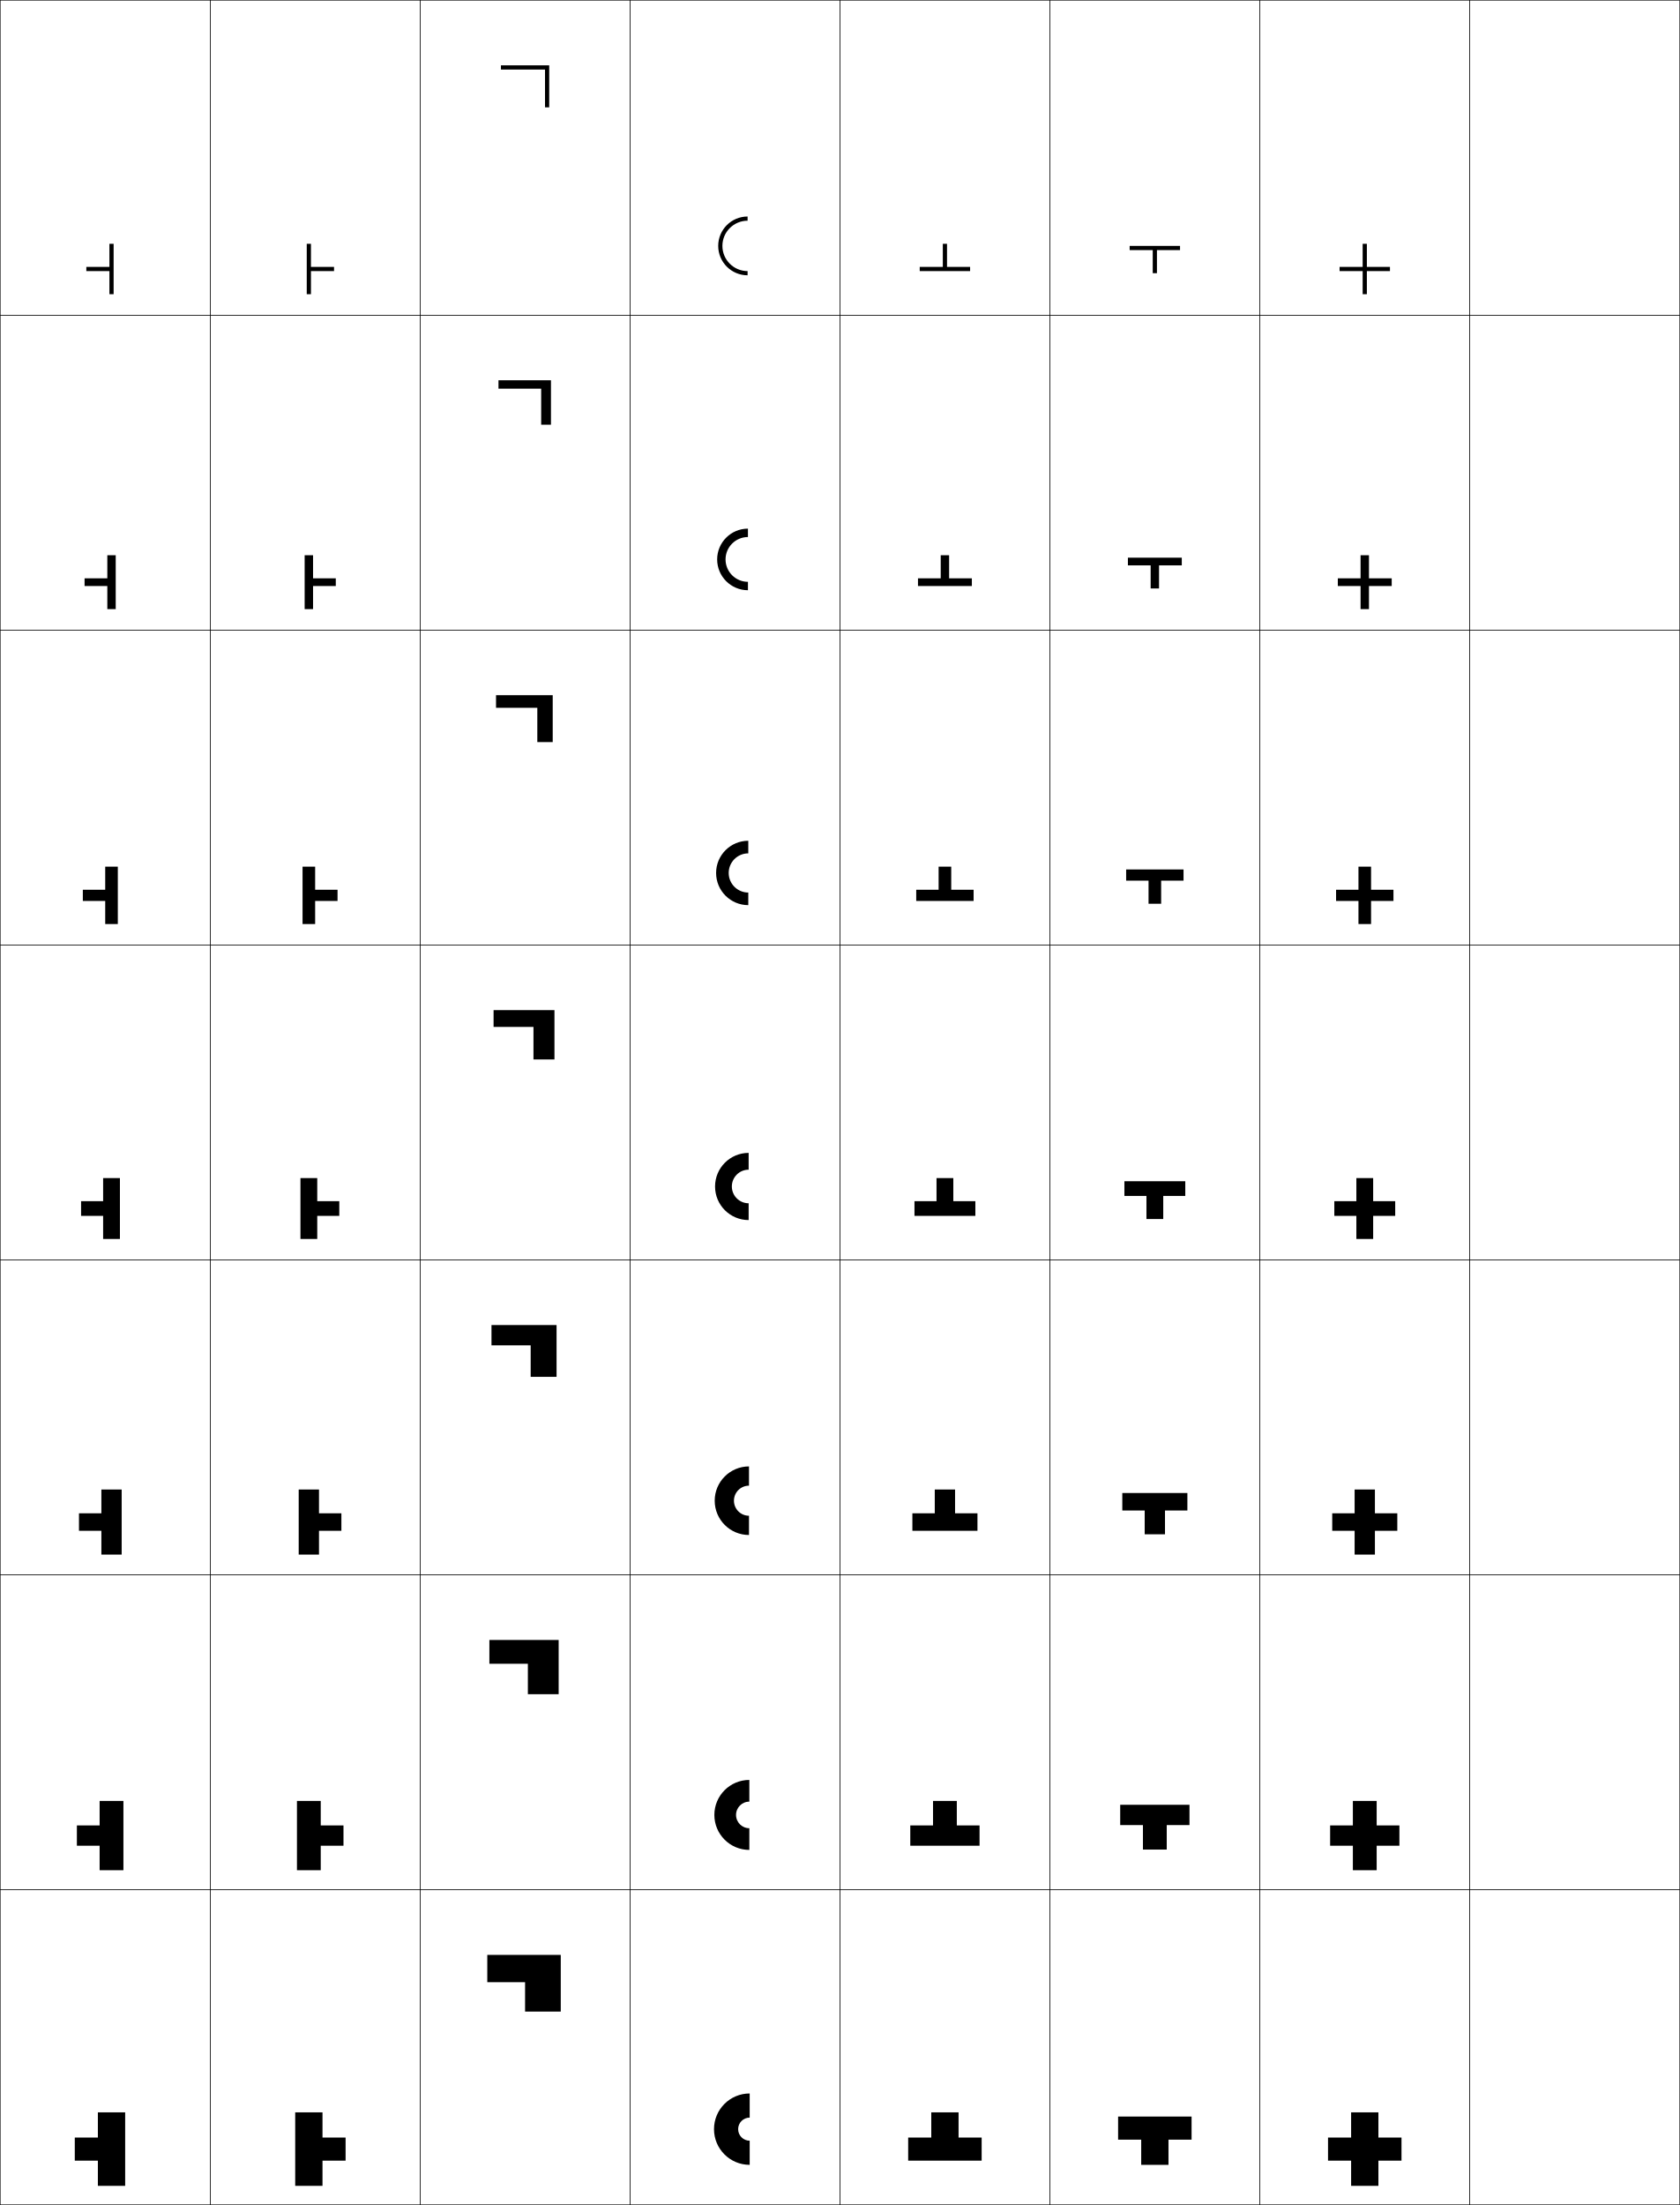
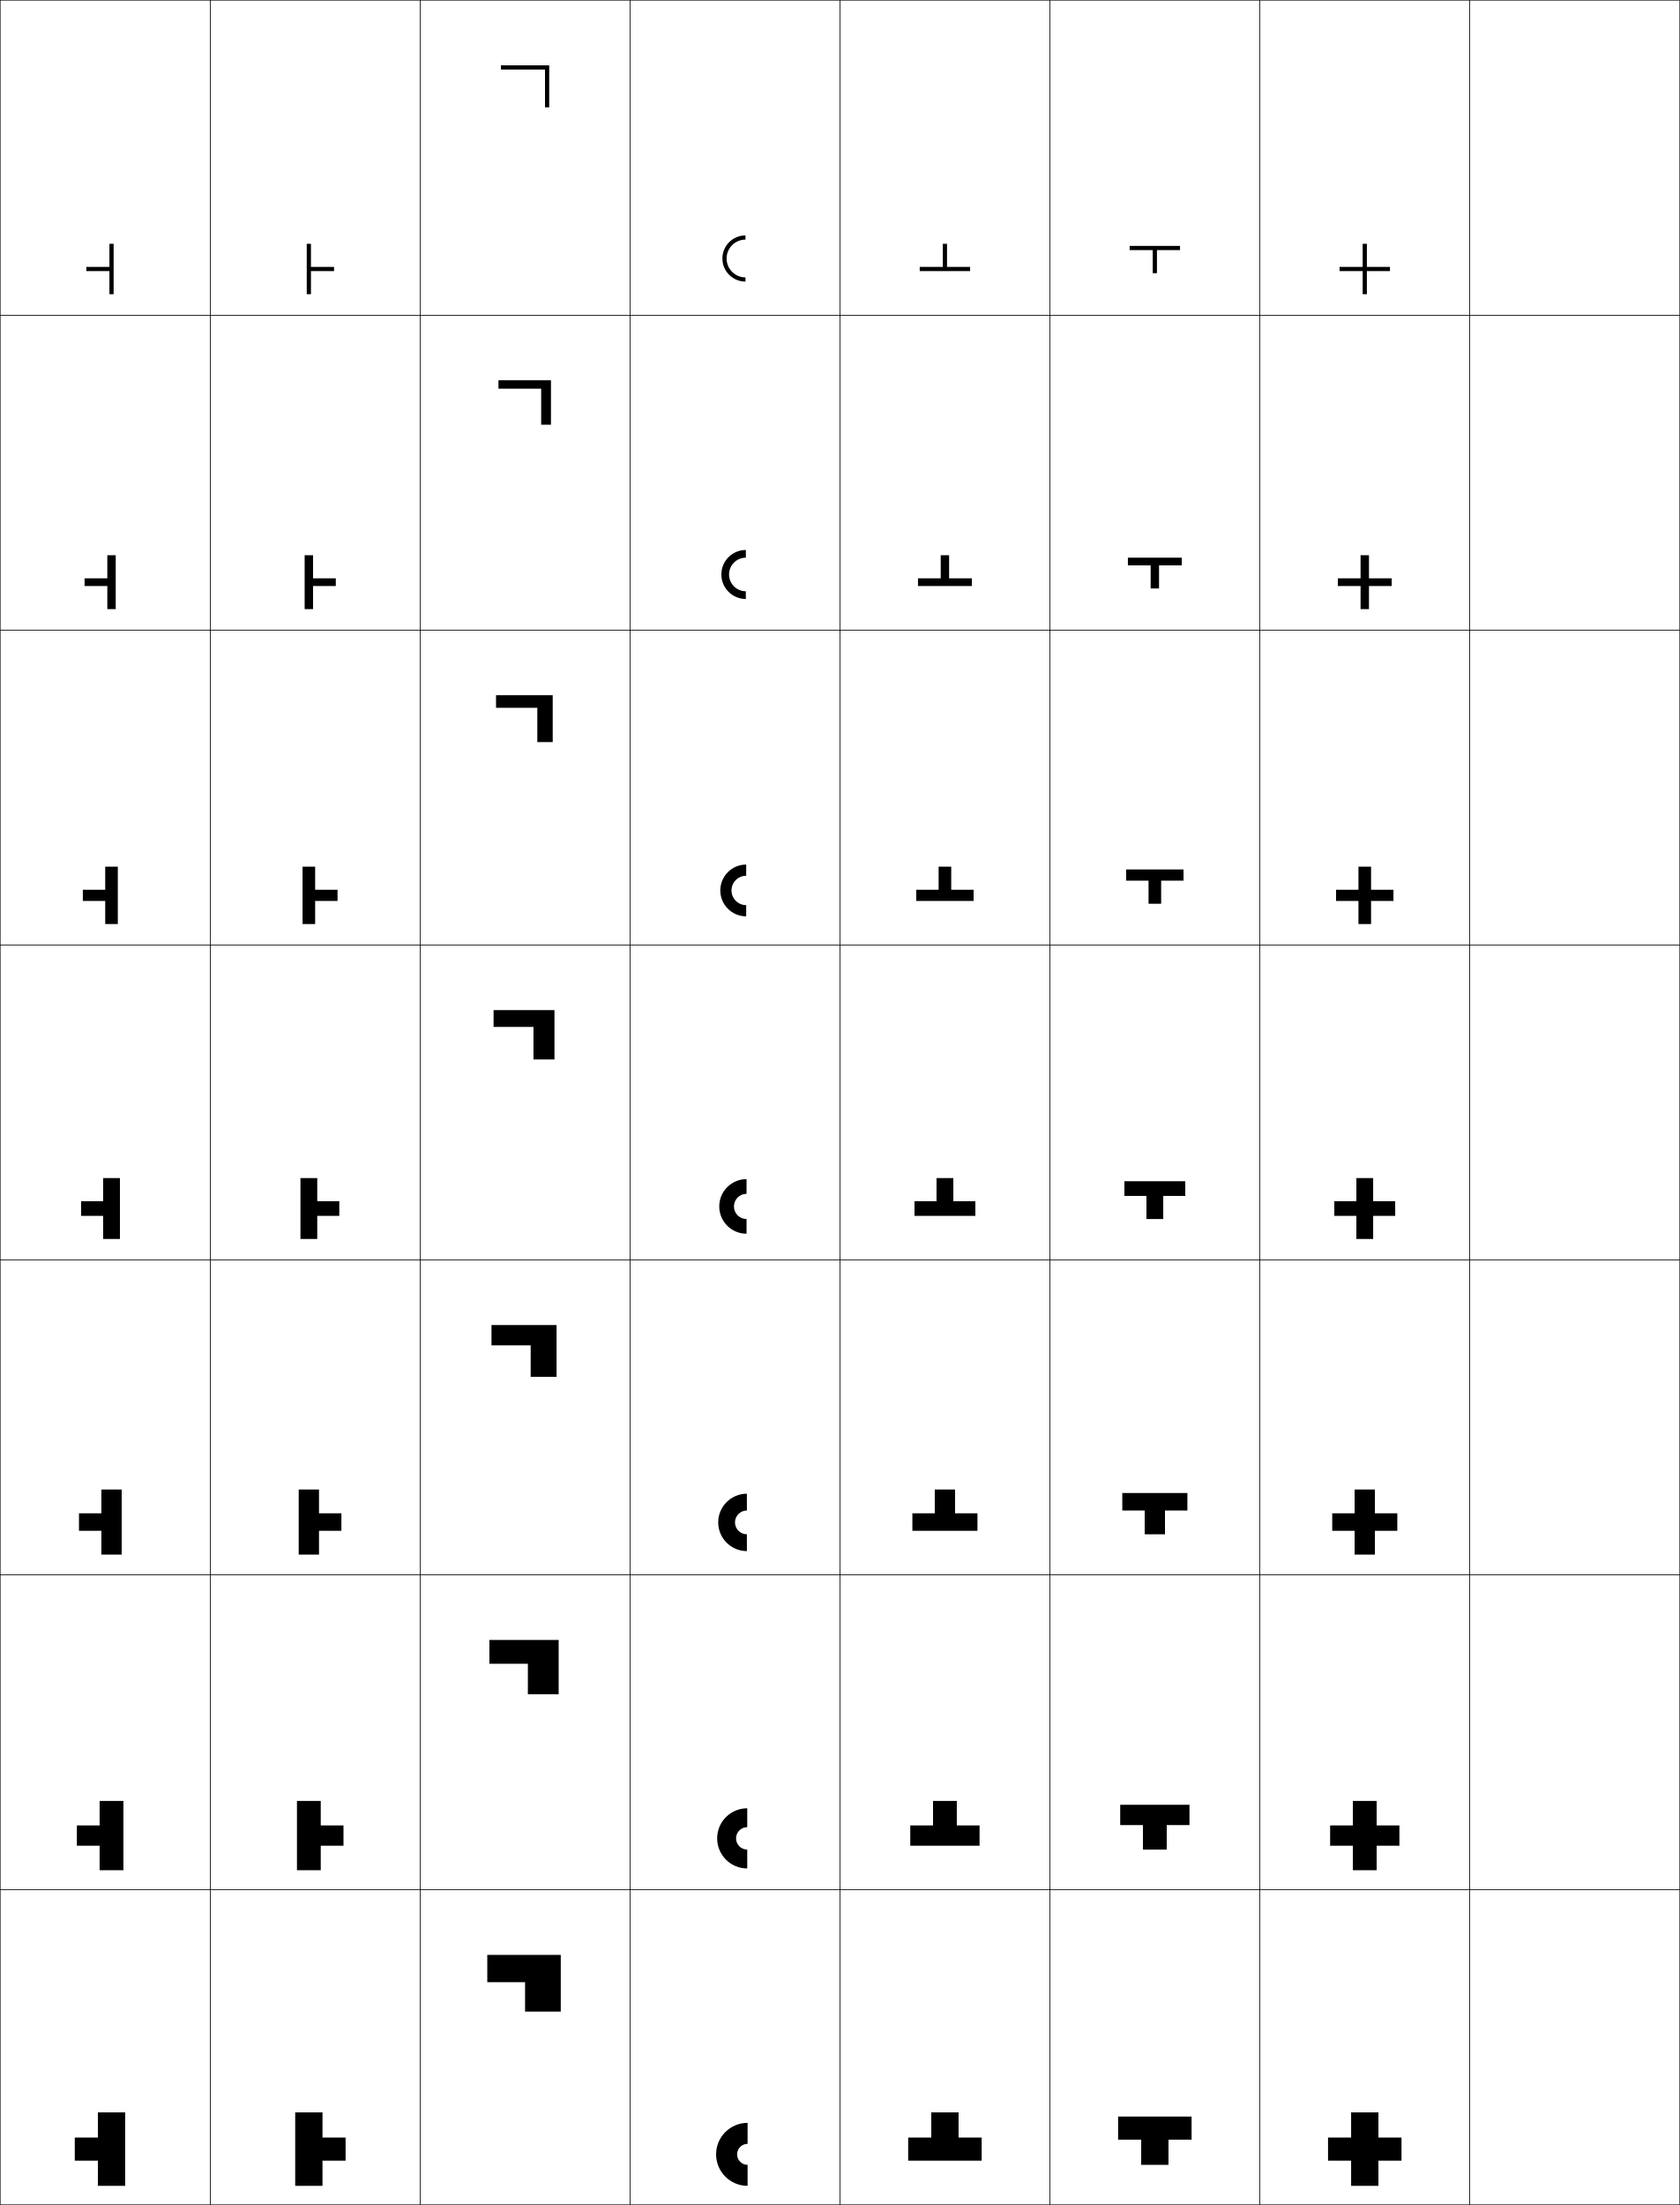
<svg xmlns="http://www.w3.org/2000/svg" width="800.25" height="1050.25" viewBox="0 0 800.25 1050.25" overflow="visible" enable-background="new 0 0 800.25 1050.25" xml:space="preserve">
  <g id="レイヤー1">
    <g>
      <rect x="0.125" y="0.125" fill="none" stroke="#000000" stroke-width="0.25" width="100" height="150" />
      <rect x="100.125" y="0.125" fill="none" stroke="#000000" stroke-width="0.25" width="100" height="150" />
      <rect x="200.125" y="0.125" fill="none" stroke="#000000" stroke-width="0.25" width="100" height="150" />
      <rect x="300.125" y="0.125" fill="none" stroke="#000000" stroke-width="0.25" width="100" height="150" />
      <rect x="400.125" y="0.125" fill="none" stroke="#000000" stroke-width="0.25" width="100" height="150" />
      <rect x="500.125" y="0.125" fill="none" stroke="#000000" stroke-width="0.25" width="100" height="150" />
      <rect x="600.125" y="0.125" fill="none" stroke="#000000" stroke-width="0.25" width="100" height="150" />
      <rect x="0.125" y="150.125" fill="none" stroke="#000000" stroke-width="0.25" width="100" height="150" />
      <rect x="100.125" y="150.125" fill="none" stroke="#000000" stroke-width="0.25" width="100" height="150" />
      <rect x="200.125" y="150.125" fill="none" stroke="#000000" stroke-width="0.25" width="100" height="150" />
      <rect x="300.125" y="150.125" fill="none" stroke="#000000" stroke-width="0.25" width="100" height="150" />
      <rect x="400.125" y="150.125" fill="none" stroke="#000000" stroke-width="0.25" width="100" height="150" />
      <rect x="500.125" y="150.125" fill="none" stroke="#000000" stroke-width="0.25" width="100" height="150" />
      <rect x="600.125" y="150.125" fill="none" stroke="#000000" stroke-width="0.25" width="100" height="150" />
      <rect x="0.125" y="300.125" fill="none" stroke="#000000" stroke-width="0.25" width="100" height="150" />
      <rect x="100.125" y="300.125" fill="none" stroke="#000000" stroke-width="0.25" width="100" height="150" />
      <rect x="200.125" y="300.125" fill="none" stroke="#000000" stroke-width="0.25" width="100" height="150" />
      <rect x="300.125" y="300.125" fill="none" stroke="#000000" stroke-width="0.25" width="100" height="150" />
      <rect x="400.125" y="300.125" fill="none" stroke="#000000" stroke-width="0.25" width="100" height="150" />
      <rect x="500.125" y="300.125" fill="none" stroke="#000000" stroke-width="0.25" width="100" height="150" />
      <rect x="600.125" y="300.125" fill="none" stroke="#000000" stroke-width="0.25" width="100" height="150" />
      <rect x="0.125" y="450.125" fill="none" stroke="#000000" stroke-width="0.25" width="100" height="150" />
      <rect x="100.125" y="450.125" fill="none" stroke="#000000" stroke-width="0.25" width="100" height="150" />
      <rect x="200.125" y="450.125" fill="none" stroke="#000000" stroke-width="0.25" width="100" height="150" />
      <rect x="300.125" y="450.125" fill="none" stroke="#000000" stroke-width="0.25" width="100" height="150" />
      <rect x="400.125" y="450.125" fill="none" stroke="#000000" stroke-width="0.25" width="100" height="150" />
      <rect x="500.125" y="450.125" fill="none" stroke="#000000" stroke-width="0.25" width="100" height="150" />
      <rect x="600.125" y="450.125" fill="none" stroke="#000000" stroke-width="0.25" width="100" height="150" />
      <rect x="0.125" y="600.125" fill="none" stroke="#000000" stroke-width="0.25" width="100" height="150" />
      <rect x="100.125" y="600.125" fill="none" stroke="#000000" stroke-width="0.25" width="100" height="150" />
      <rect x="200.125" y="600.125" fill="none" stroke="#000000" stroke-width="0.25" width="100" height="150" />
      <rect x="300.125" y="600.125" fill="none" stroke="#000000" stroke-width="0.25" width="100" height="150" />
      <rect x="400.125" y="600.125" fill="none" stroke="#000000" stroke-width="0.25" width="100" height="150" />
      <rect x="500.125" y="600.125" fill="none" stroke="#000000" stroke-width="0.25" width="100" height="150" />
      <rect x="600.125" y="600.125" fill="none" stroke="#000000" stroke-width="0.25" width="100" height="150" />
      <rect x="0.125" y="750.125" fill="none" stroke="#000000" stroke-width="0.25" width="100" height="150" />
      <rect x="100.125" y="750.125" fill="none" stroke="#000000" stroke-width="0.25" width="100" height="150" />
      <rect x="200.125" y="750.125" fill="none" stroke="#000000" stroke-width="0.25" width="100" height="150" />
      <rect x="300.125" y="750.125" fill="none" stroke="#000000" stroke-width="0.25" width="100" height="150" />
      <rect x="400.125" y="750.125" fill="none" stroke="#000000" stroke-width="0.25" width="100" height="150" />
      <rect x="500.125" y="750.125" fill="none" stroke="#000000" stroke-width="0.25" width="100" height="150" />
      <rect x="600.125" y="750.125" fill="none" stroke="#000000" stroke-width="0.25" width="100" height="150" />
      <rect x="0.125" y="900.125" fill="none" stroke="#000000" stroke-width="0.25" width="100" height="150" />
      <rect x="100.125" y="900.125" fill="none" stroke="#000000" stroke-width="0.25" width="100" height="150" />
      <rect x="200.125" y="900.125" fill="none" stroke="#000000" stroke-width="0.25" width="100" height="150" />
      <rect x="300.125" y="900.125" fill="none" stroke="#000000" stroke-width="0.25" width="100" height="150" />
      <rect x="400.125" y="900.125" fill="none" stroke="#000000" stroke-width="0.25" width="100" height="150" />
      <rect x="500.125" y="900.125" fill="none" stroke="#000000" stroke-width="0.25" width="100" height="150" />
      <rect x="600.125" y="900.125" fill="none" stroke="#000000" stroke-width="0.25" width="100" height="150" />
      <rect x="700.125" y="0.125" fill="none" stroke="#000000" stroke-width="0.25" width="100" height="150" />
      <rect x="700.125" y="150.125" fill="none" stroke="#000000" stroke-width="0.25" width="100" height="150" />
      <rect x="700.125" y="300.125" fill="none" stroke="#000000" stroke-width="0.25" width="100" height="150" />
      <rect x="700.125" y="450.125" fill="none" stroke="#000000" stroke-width="0.25" width="100" height="150" />
      <rect x="700.125" y="600.125" fill="none" stroke="#000000" stroke-width="0.25" width="100" height="150" />
      <rect x="700.125" y="750.125" fill="none" stroke="#000000" stroke-width="0.25" width="100" height="150" />
      <rect x="700.125" y="900.125" fill="none" stroke="#000000" stroke-width="0.25" width="100" height="150" />
    </g>
    <g>
      <polygon points="267.125,958.125 267.125,931.125 232.125,931.125 232.125,944.125 250.125,944.125 250.125,958.125 " />
      <polygon points="266.125,806.958 266.125,781.125 233.125,781.125 233.125,792.458 251.458,792.458       251.458,806.958 " />
      <polygon points="265.125,655.792 265.125,631.125 234.125,631.125 234.125,640.792 252.792,640.792       252.792,655.792 " />
      <polygon points="264.125,504.625 264.125,481.125 235.125,481.125 235.125,489.125 254.125,489.125 254.125,504.625 " />
      <polygon points="236.292,337.125 236.292,331.125 263.292,331.125 263.292,353.458       255.958,353.458 255.958,337.125 " />
      <polygon points="237.458,185.125 237.458,181.125 262.458,181.125 262.458,202.292       257.792,202.292 257.792,185.125 " />
      <polygon points="259.625,51.125 259.625,33.125 238.625,33.125 238.625,31.125 261.625,31.125 261.625,51.125 " />
    </g>
    <g>
      <polygon points="449.125,116.125 449.125,127.125 438.125,127.125 438.125,129.125 462.125,129.125 462.125,127.125       451.125,127.125 451.125,116.125 " />
      <polygon points="448.125,264.458 448.125,275.458 437.292,275.458 437.292,279.125       462.958,279.125 462.958,275.458 452.125,275.458 452.125,264.458 " />
      <polygon points="447.125,412.792 447.125,423.792 436.458,423.792 436.458,429.125 463.792,429.125       463.792,423.792 453.125,423.792 453.125,412.792 " />
      <polygon points="446.125,561.125 446.125,572.125 435.625,572.125 435.625,579.125 464.625,579.125 464.625,572.125       454.125,572.125 454.125,561.125 " />
      <polygon points="445.291,709.458 445.291,720.791 434.625,720.791 434.625,729.125 465.625,729.125       465.625,720.791 454.958,720.791 454.958,709.458 " />
      <polygon points="444.458,857.792 444.458,869.458 433.625,869.458 433.625,879.125 466.625,879.125       466.625,869.458 455.792,869.458 455.792,857.792 " />
      <polygon points="443.625,1006.125 443.625,1018.125 432.625,1018.125 432.625,1029.125 467.625,1029.125 467.625,1018.125       456.625,1018.125 456.625,1006.125 " />
    </g>
    <g>
      <polygon points="551.125,130.125 551.125,119.125 562.125,119.125 562.125,117.125 538.125,117.125 538.125,119.125       549.125,119.125 549.125,130.125 " />
      <polygon points="537.291,265.625 537.291,269.292 548.125,269.292 548.125,280.292       552.125,280.292 552.125,269.292 562.958,269.292 562.958,265.625 " />
      <polygon points="536.458,414.125 536.458,419.458 547.125,419.458 547.125,430.458 553.125,430.458       553.125,419.458 563.792,419.458 563.792,414.125 " />
      <polygon points="554.125,580.625 554.125,569.625 564.625,569.625 564.625,562.625 535.625,562.625 535.625,569.625       546.125,569.625 546.125,580.625 " />
      <polygon points="534.625,711.125 534.625,719.458 545.292,719.458 545.292,730.791       554.958,730.791 554.958,719.458 565.625,719.458 565.625,711.125 " />
      <polygon points="533.625,859.625 533.625,869.292 544.458,869.292 544.458,880.958       555.792,880.958 555.792,869.292 566.625,869.292 566.625,859.625 " />
      <polygon points="556.625,1031.125 556.625,1019.125 567.625,1019.125 567.625,1008.125 532.625,1008.125 532.625,1019.125       543.625,1019.125 543.625,1031.125 " />
    </g>
    <g>
      <polygon points="662.125,129.125 662.125,127.125 651.125,127.125 651.125,116.125 649.125,116.125 649.125,127.125       638.125,127.125 638.125,129.125 649.125,129.125 649.125,140.125 651.125,140.125 651.125,129.125 " />
      <polygon points="652.125,264.458 648.125,264.458 648.125,275.458 637.291,275.458       637.291,279.125 648.125,279.125 648.125,290.125 652.125,290.125 652.125,279.125 662.958,279.125       662.958,275.458 652.125,275.458 " />
      <polygon points="653.125,412.792 647.125,412.792 647.125,423.792 636.458,423.792 636.458,429.125       647.125,429.125 647.125,440.125 653.125,440.125 653.125,429.125 663.792,429.125 663.792,423.792       653.125,423.792 " />
      <polygon points="646.125,579.125 646.125,590.125 654.125,590.125 654.125,579.125 664.625,579.125 664.625,572.125       654.125,572.125 654.125,561.125 646.125,561.125 646.125,572.125 635.625,572.125 635.625,579.125 " />
      <polygon points="654.958,709.458 645.291,709.458 645.291,720.791 634.625,720.791       634.625,729.125 645.291,729.125 645.291,740.458 654.958,740.458 654.958,729.125 665.625,729.125       665.625,720.791 654.958,720.791 " />
      <polygon points="655.792,857.792 644.458,857.792 644.458,869.458 633.625,869.458       633.625,879.125 644.458,879.125 644.458,890.792 655.792,890.792 655.792,879.125 666.625,879.125       666.625,869.458 655.792,869.458 " />
      <polygon points="667.625,1029.125 667.625,1018.125 656.625,1018.125 656.625,1006.125 643.625,1006.125 643.625,1018.125       632.625,1018.125 632.625,1029.125 643.625,1029.125 643.625,1041.125 656.625,1041.125 656.625,1029.125 " />
    </g>
    <g>
      <polygon points="54.125,116.125 52.125,116.125 52.125,127.125 41.125,127.125 41.125,129.125 52.125,129.125 52.125,140.125       54.125,140.125 " />
      <polygon points="55.125,264.458 51.125,264.458 51.125,275.458 40.291,275.458       40.291,279.125 51.125,279.125 51.125,290.125 55.125,290.125 " />
      <polygon points="56.125,412.792 50.125,412.792 50.125,423.792 39.458,423.792 39.458,429.125       50.125,429.125 50.125,440.125 56.125,440.125 " />
      <polygon points="57.125,561.125 49.125,561.125 49.125,572.125 38.625,572.125 38.625,579.125 49.125,579.125 49.125,590.125       57.125,590.125 " />
      <polygon points="57.958,709.458 48.292,709.458 48.292,720.791 37.625,720.791       37.625,729.125 48.292,729.125 48.292,740.458 57.958,740.458 " />
      <polygon points="58.792,857.792 47.458,857.792 47.458,869.458 36.625,869.458 36.625,879.125       47.458,879.125 47.458,890.792 58.792,890.792 " />
      <polygon points="59.625,1006.125 46.625,1006.125 46.625,1018.125 35.625,1018.125 35.625,1029.125 46.625,1029.125       46.625,1041.125 59.625,1041.125 " />
    </g>
    <g>
-       <path d="M356.125,105.125c-6.617,0-12,5.383-12,12s5.383,12,12,12v2c-7.721,0-14-6.281-14-14      c0-7.721,6.279-14,14-14V105.125z" />
-       <path d="M345.625,266.458c0,5.884,4.783,10.667,10.667,10.667V281.125      c-8.092,0-14.666-6.576-14.666-14.667c0-8.092,6.574-14.667,14.666-14.667v4      C350.408,255.792,345.625,260.574,345.625,266.458z" />
-       <path d="M347.125,415.792c0,5.151,4.183,9.333,9.333,9.333v6      c-8.464,0-15.333-6.87-15.333-15.333s6.869-15.333,15.333-15.333v6      C351.308,406.458,347.125,410.641,347.125,415.792z" />
-       <path d="M356.625,573.125c-4.418,0-8-3.582-8-8s3.582-8,8-8v-8c-8.836,0-16,7.164-16,16s7.164,16,16,16      V573.125z" />
-       <path d="M349.625,714.792c0,3.957,3.209,7.166,7.167,7.166V731.125      c-9.02,0-16.333-7.313-16.333-16.333c0-9.021,7.313-16.334,16.333-16.334V707.625      C352.834,707.625,349.625,710.834,349.625,714.792z" />
-       <path d="M350.625,864.458c0,3.498,2.836,6.334,6.333,6.334V881.125      c-9.204,0-16.666-7.462-16.666-16.667c0-9.204,7.462-16.666,16.666-16.666V858.125      C353.461,858.125,350.625,860.961,350.625,864.458z" />
-       <path d="M357.125,1008.625c-3.037,0-5.5,2.463-5.5,5.5s2.463,5.5,5.5,5.5v11.5c-9.389,0-17-7.611-17-17      s7.611-17,17-17V1008.625z" />
-     </g>
-     <g>
      <polygon points="146.125,116.125 148.125,116.125 148.125,127.125 159.125,127.125 159.125,129.125 148.125,129.125       148.125,140.125 146.125,140.125 " />
      <polygon points="145.125,264.458 149.125,264.458 149.125,275.458 159.958,275.458       159.958,279.125 149.125,279.125 149.125,290.125 145.125,290.125 " />
      <polygon points="144.125,412.792 150.125,412.792 150.125,423.792 160.792,423.792 160.792,429.125       150.125,429.125 150.125,440.125 144.125,440.125 " />
      <polygon points="143.125,561.125 151.125,561.125 151.125,572.125 161.625,572.125 161.625,579.125 151.125,579.125       151.125,590.125 143.125,590.125 " />
      <polygon points="142.291,709.458 151.958,709.458 151.958,720.791 162.625,720.791       162.625,729.125 151.958,729.125 151.958,740.458 142.291,740.458 " />
      <polygon points="141.458,857.792 152.792,857.792 152.792,869.458 163.625,869.458       163.625,879.125 152.792,879.125 152.792,890.792 141.458,890.792 " />
      <polygon points="140.625,1006.125 153.625,1006.125 153.625,1018.125 164.625,1018.125 164.625,1029.125 153.625,1029.125       153.625,1041.125 140.625,1041.125 " />
    </g>
+     <g>
+       <path d="M355.125,134.125c-6.075,0-11-4.926-11-11c0-6.076,4.925-11,11-11v2c-4.971,0-9,4.029-9,9      s4.029,9,9,9V134.125z" />
+       <path d="M343.625,273.625c0-6.444,5.223-11.666,11.667-11.666v3.666      c-4.418,0-8,3.582-8,8c0,4.418,3.582,8,8,8v3.667      C348.848,285.292,343.625,280.068,343.625,273.625z" />
+       <path d="M343.125,424.125c0-6.812,5.522-12.333,12.333-12.333V417.125      c-3.865,0-7,3.134-7,7s3.134,7,7,7v5.333      C348.647,436.458,343.125,430.936,343.125,424.125z" />
+       <path d="M355.625,587.625c-7.18,0-13-5.82-13-13s5.82-13,13-13v7c-3.313,0-6,2.687-6,6s2.687,6,6,6      V587.625z" />
+       <path d="M342.125,725.125c0-7.548,6.119-13.667,13.667-13.667v8      c-3.13,0-5.667,2.537-5.667,5.667c0,3.129,2.537,5.666,5.667,5.666v8.001      C348.244,738.792,342.125,732.672,342.125,725.125z" />
+       <path d="M341.625,875.625c0-7.917,6.417-14.333,14.333-14.333v9      c-2.945,0-5.333,2.388-5.333,5.333s2.388,5.333,5.333,5.333v9      C348.042,889.958,341.625,883.54,341.625,875.625z" />
+       <path d="M356.125,1041.125c-8.284,0-15-6.717-15-15c0-8.285,6.716-15,15-15v10c-2.762,0-5,2.238-5,5      s2.238,5,5,5V1041.125z" />
+     </g>
  </g>
</svg>
